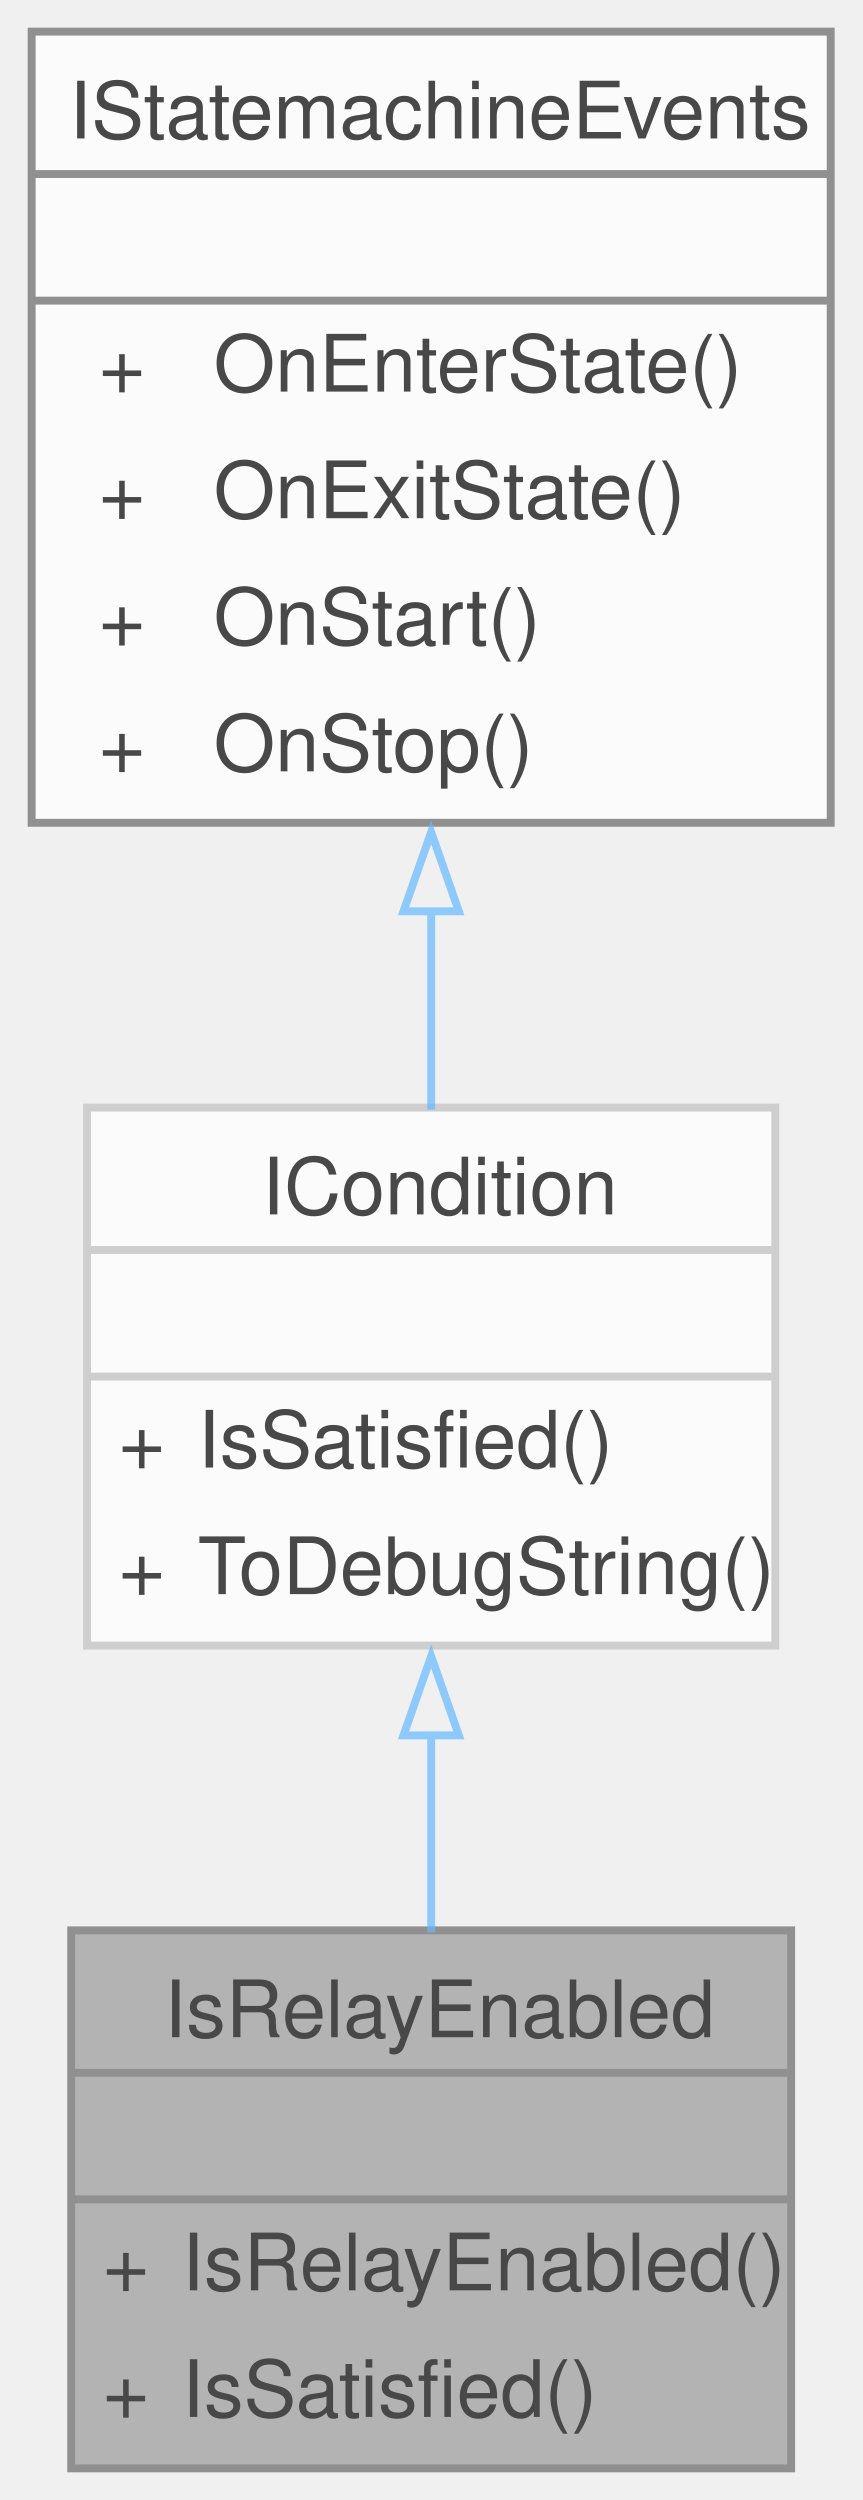
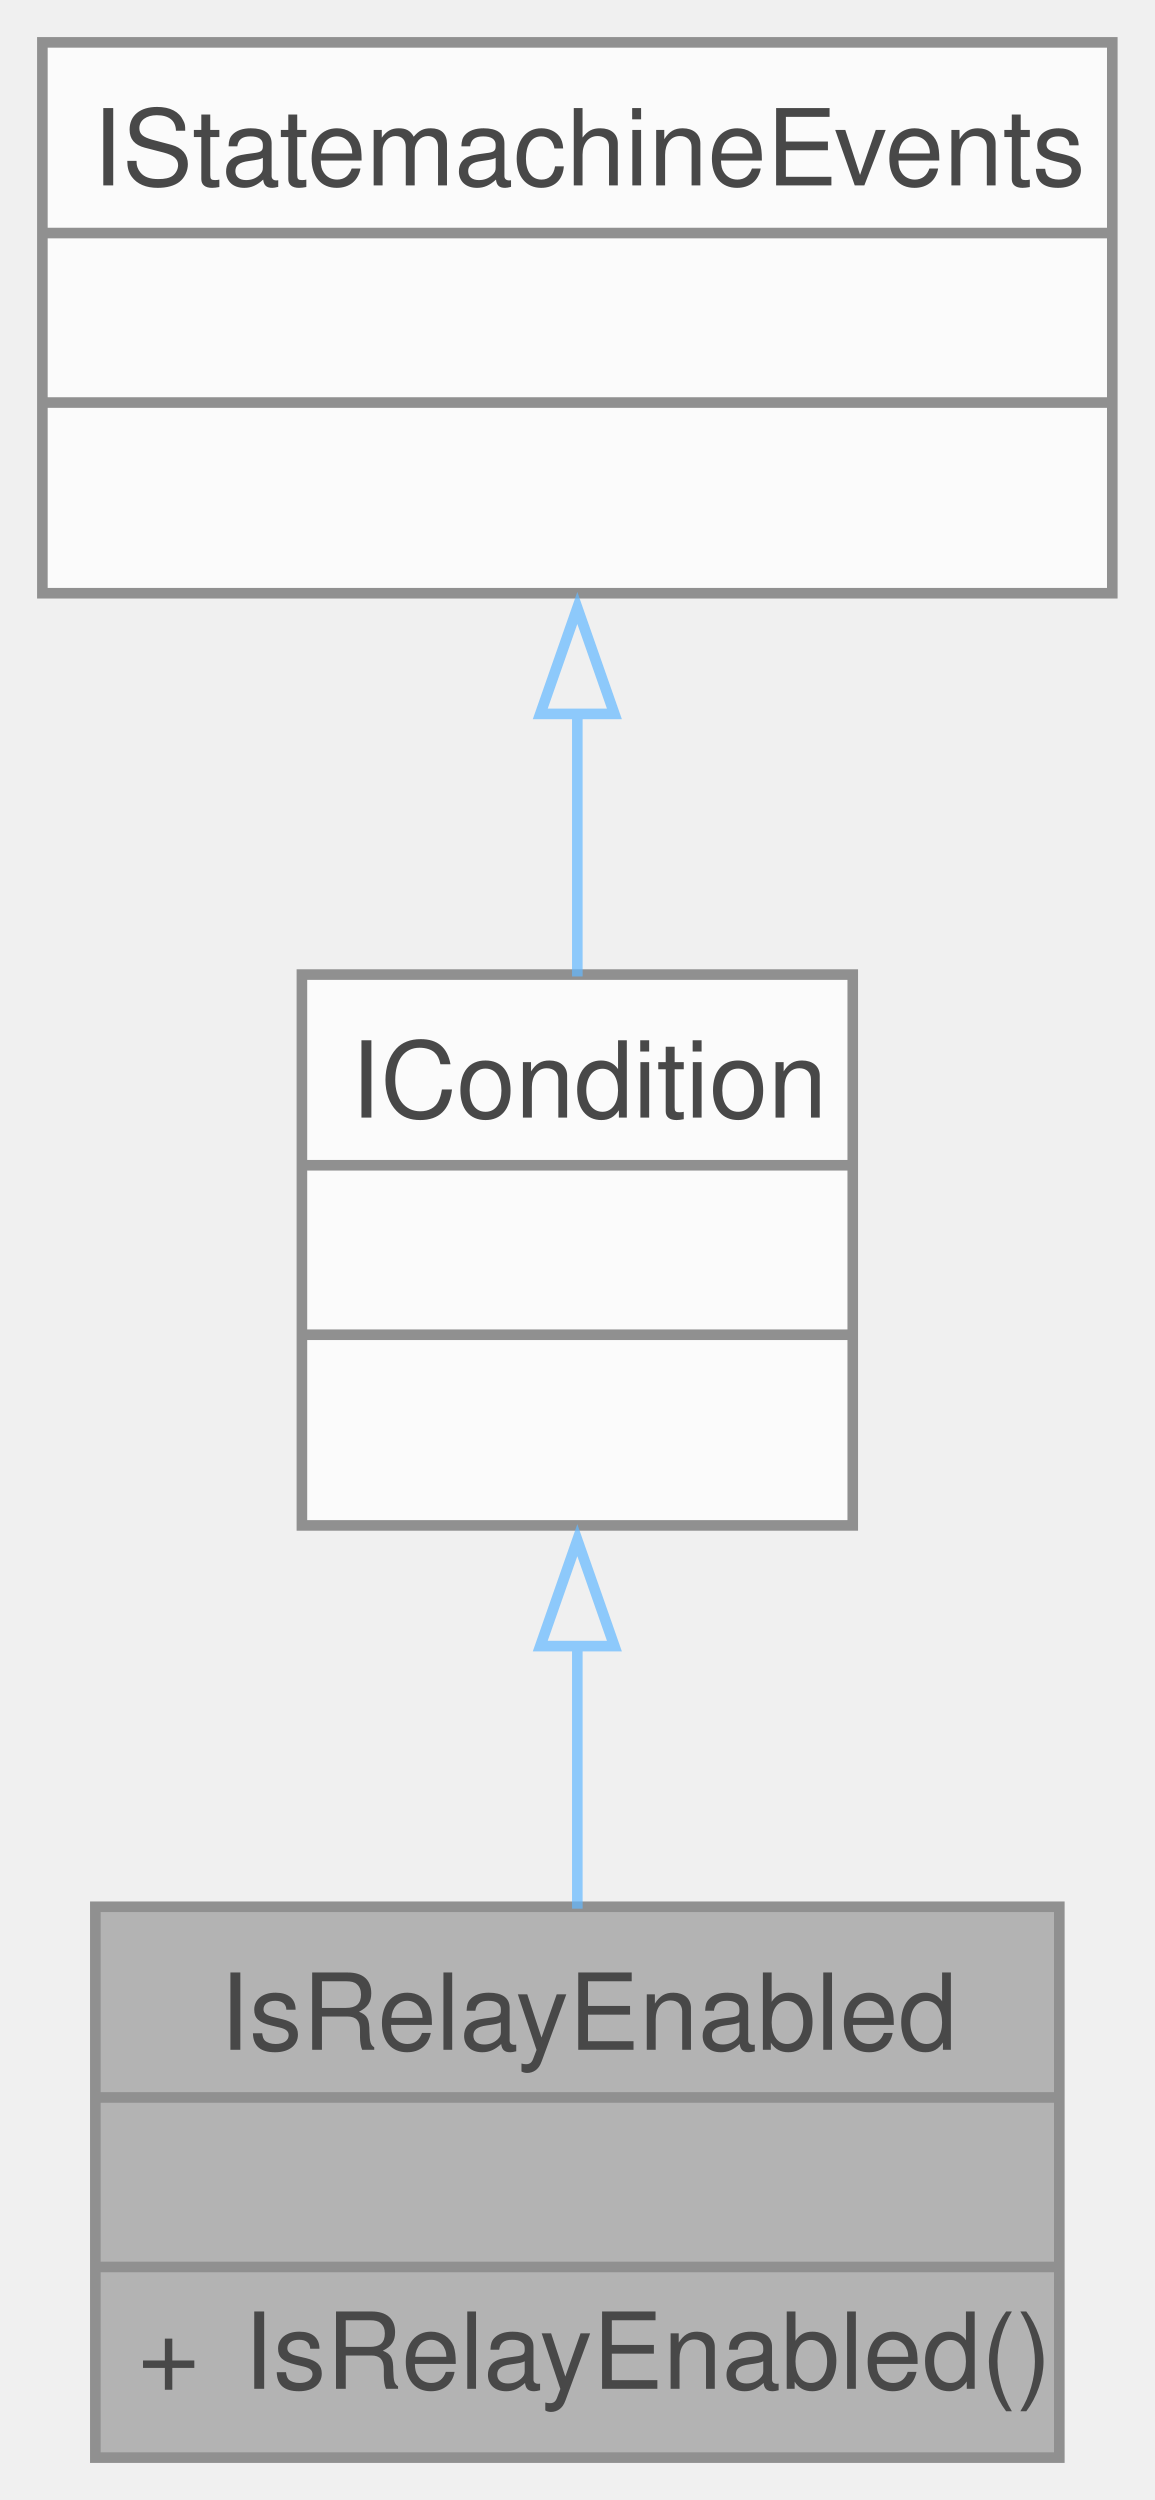
- <svg xmlns="http://www.w3.org/2000/svg" xmlns:xlink="http://www.w3.org/1999/xlink" width="109pt" height="316pt" viewBox="0.00 0.00 109.00 316.00">
+ <svg xmlns="http://www.w3.org/2000/svg" xmlns:xlink="http://www.w3.org/1999/xlink" width="109pt" height="236pt" viewBox="0.00 0.00 109.00 236.00">
  <svg id="main" version="1.1" xml:space="preserve">
    <style type="text/css">
.node, .edge {opacity: 0.7;}
.node.selected, .edge.selected {opacity: 1;}
.edge:hover path { stroke: red; }
.edge:hover polygon { stroke: red; fill: red; }
</style>
    <svg id="graph" class="graph">
-       <g id="graph0" class="graph" transform="scale(1 1) rotate(0) translate(4 312)">
+       <g id="graph0" class="graph" transform="scale(1 1) rotate(0) translate(4 232)">
        <g id="Node000001" class="node">
          <g id="a_Node000001">
-             <a xlink:title=" ">
-               <polygon fill="#999999" stroke="none" points="96,-68 5,-68 5,0 96,0 96,-68" />
-               <text text-anchor="start" x="16.75" y="-54.5" font-family="Helvetica,sans-Serif" font-size="10.00">IsRelayEnabled</text>
-               <text text-anchor="start" x="49" y="-38.5" font-family="Helvetica,sans-Serif" font-size="10.00"> </text>
-               <text text-anchor="start" x="9" y="-22.5" font-family="Helvetica,sans-Serif" font-size="10.00">+</text>
-               <text text-anchor="start" x="19" y="-22.5" font-family="Helvetica,sans-Serif" font-size="10.00">IsRelayEnabled()</text>
+             <a xlink:title="Is true if the relay configuration has relay enabled.">
+               <polygon fill="#999999" stroke="none" points="96,-52 5,-52 5,0 96,0 96,-52" />
+               <text text-anchor="start" x="16.75" y="-38.5" font-family="Helvetica,sans-Serif" font-size="10.00">IsRelayEnabled</text>
+               <text text-anchor="start" x="49" y="-22.5" font-family="Helvetica,sans-Serif" font-size="10.00"> </text>
              <text text-anchor="start" x="9" y="-6.5" font-family="Helvetica,sans-Serif" font-size="10.00">+</text>
-               <text text-anchor="start" x="19" y="-6.5" font-family="Helvetica,sans-Serif" font-size="10.00">IsSatisfied()</text>
-               <polygon fill="#666666" stroke="#666666" points="5,-50 5,-50 96,-50 96,-50 5,-50" />
+               <text text-anchor="start" x="19" y="-6.5" font-family="Helvetica,sans-Serif" font-size="10.00">IsRelayEnabled()</text>
              <polygon fill="#666666" stroke="#666666" points="5,-34 5,-34 96,-34 96,-34 5,-34" />
-               <polygon fill="none" stroke="#666666" points="5,0 5,-68 96,-68 96,0 5,0" />
+               <polygon fill="#666666" stroke="#666666" points="5,-18 5,-18 96,-18 96,-18 5,-18" />
+               <polygon fill="none" stroke="#666666" points="5,0 5,-52 96,-52 96,0 5,0" />
            </a>
          </g>
        </g>
        <g id="Node000002" class="node">
          <g id="a_Node000002">
-             <a xlink:href="interface_code_smile_1_1_statemachine_1_1_i_condition.html" target="_top" xlink:title=" ">
-               <polygon fill="white" stroke="none" points="94,-172 7,-172 7,-104 94,-104 94,-172" />
-               <text text-anchor="start" x="29.12" y="-158.5" font-family="Helvetica,sans-Serif" font-size="10.00">ICondition</text>
-               <text text-anchor="start" x="49" y="-142.5" font-family="Helvetica,sans-Serif" font-size="10.00"> </text>
-               <text text-anchor="start" x="11" y="-126.5" font-family="Helvetica,sans-Serif" font-size="10.00">+</text>
-               <text text-anchor="start" x="21" y="-126.5" font-family="Helvetica,sans-Serif" font-size="10.00">IsSatisfied()</text>
-               <text text-anchor="start" x="11" y="-110.5" font-family="Helvetica,sans-Serif" font-size="10.00">+</text>
-               <text text-anchor="start" x="21" y="-110.5" font-family="Helvetica,sans-Serif" font-size="10.00">ToDebugString()</text>
-               <polygon fill="#bfbfbf" stroke="#bfbfbf" points="7,-154 7,-154 94,-154 94,-154 7,-154" />
-               <polygon fill="#bfbfbf" stroke="#bfbfbf" points="7,-138 7,-138 94,-138 94,-138 7,-138" />
-               <polygon fill="none" stroke="#bfbfbf" points="7,-104 7,-172 94,-172 94,-104 7,-104" />
+             <a xlink:href="interface_code_smile_1_1_statemachine_1_1_i_condition.html" target="_top" xlink:title="Marks a class as a FSM Condition.">
+               <polygon fill="white" stroke="none" points="76.5,-140 24.5,-140 24.5,-88 76.5,-88 76.5,-140" />
+               <text text-anchor="start" x="29.12" y="-126.5" font-family="Helvetica,sans-Serif" font-size="10.00">ICondition</text>
+               <text text-anchor="start" x="49" y="-110.5" font-family="Helvetica,sans-Serif" font-size="10.00"> </text>
+               <text text-anchor="start" x="49" y="-94.5" font-family="Helvetica,sans-Serif" font-size="10.00"> </text>
+               <polygon fill="#666666" stroke="#666666" points="24.5,-122 24.5,-122 76.5,-122 76.5,-122 24.5,-122" />
+               <polygon fill="#666666" stroke="#666666" points="24.5,-106 24.5,-106 76.5,-106 76.5,-106 24.5,-106" />
+               <polygon fill="none" stroke="#666666" points="24.5,-88 24.5,-140 76.5,-140 76.5,-88 24.5,-88" />
            </a>
          </g>
        </g>
        <g id="edge1_Node000001_Node000002" class="edge">
          <g id="a_edge1_Node000001_Node000002">
            <a xlink:title=" ">
-               <path fill="none" stroke="#63b8ff" d="M50.5,-92.91C50.5,-84.47 50.5,-75.78 50.5,-67.77" />
-               <polygon fill="none" stroke="#63b8ff" points="47,-92.65 50.5,-102.65 54,-92.65 47,-92.65" />
+               <path fill="none" stroke="#63b8ff" d="M50.5,-76.66C50.5,-68.29 50.5,-59.57 50.5,-51.82" />
+               <polygon fill="none" stroke="#63b8ff" points="47,-76.61 50.5,-86.61 54,-76.61 47,-76.61" />
            </a>
          </g>
        </g>
        <g id="Node000003" class="node">
          <g id="a_Node000003">
            <a xlink:href="interface_code_smile_1_1_statemachine_1_1_i_statemachine_events.html" target="_top" xlink:title="Event methods that the Statemachine calls at specific times.">
-               <polygon fill="white" stroke="none" points="101,-308 0,-308 0,-208 101,-208 101,-308" />
-               <text text-anchor="start" x="4.75" y="-294.5" font-family="Helvetica,sans-Serif" font-size="10.00">IStatemachineEvents</text>
-               <text text-anchor="start" x="49" y="-278.5" font-family="Helvetica,sans-Serif" font-size="10.00"> </text>
-               <text text-anchor="start" x="8.5" y="-262.5" font-family="Helvetica,sans-Serif" font-size="10.00">+</text>
-               <text text-anchor="start" x="23" y="-262.5" font-family="Helvetica,sans-Serif" font-size="10.00">OnEnterState()</text>
-               <text text-anchor="start" x="8.5" y="-246.5" font-family="Helvetica,sans-Serif" font-size="10.00">+</text>
-               <text text-anchor="start" x="23" y="-246.5" font-family="Helvetica,sans-Serif" font-size="10.00">OnExitState()</text>
-               <text text-anchor="start" x="8.5" y="-230.5" font-family="Helvetica,sans-Serif" font-size="10.00">+</text>
-               <text text-anchor="start" x="23" y="-230.5" font-family="Helvetica,sans-Serif" font-size="10.00">OnStart()</text>
-               <text text-anchor="start" x="8.5" y="-214.5" font-family="Helvetica,sans-Serif" font-size="10.00">+</text>
-               <text text-anchor="start" x="23" y="-214.5" font-family="Helvetica,sans-Serif" font-size="10.00">OnStop()</text>
-               <polygon fill="#666666" stroke="#666666" points="0,-290 0,-290 101,-290 101,-290 0,-290" />
-               <polygon fill="#666666" stroke="#666666" points="0,-274 0,-274 101,-274 101,-274 0,-274" />
-               <polygon fill="none" stroke="#666666" points="0,-208 0,-308 101,-308 101,-208 0,-208" />
+               <polygon fill="white" stroke="none" points="101,-228 0,-228 0,-176 101,-176 101,-228" />
+               <text text-anchor="start" x="4.75" y="-214.5" font-family="Helvetica,sans-Serif" font-size="10.00">IStatemachineEvents</text>
+               <text text-anchor="start" x="49" y="-198.5" font-family="Helvetica,sans-Serif" font-size="10.00"> </text>
+               <text text-anchor="start" x="49" y="-182.5" font-family="Helvetica,sans-Serif" font-size="10.00"> </text>
+               <polygon fill="#666666" stroke="#666666" points="0,-210 0,-210 101,-210 101,-210 0,-210" />
+               <polygon fill="#666666" stroke="#666666" points="0,-194 0,-194 101,-194 101,-194 0,-194" />
+               <polygon fill="none" stroke="#666666" points="0,-176 0,-228 101,-228 101,-176 0,-176" />
            </a>
          </g>
        </g>
        <g id="edge2_Node000002_Node000003" class="edge">
          <g id="a_edge2_Node000002_Node000003">
            <a xlink:title=" ">
-               <path fill="none" stroke="#63b8ff" d="M50.5,-196.96C50.5,-188.28 50.5,-179.62 50.5,-171.75" />
-               <polygon fill="none" stroke="#63b8ff" points="47,-196.81 50.5,-206.81 54,-196.81 47,-196.81" />
+               <path fill="none" stroke="#63b8ff" d="M50.5,-164.66C50.5,-156.29 50.5,-147.57 50.5,-139.82" />
+               <polygon fill="none" stroke="#63b8ff" points="47,-164.61 50.5,-174.61 54,-164.61 47,-164.61" />
            </a>
          </g>
        </g>
      </g>
    </svg>
  </svg>
  <style type="text/css">

[data-mouse-over-selected='false'] { opacity: 0.7; }
[data-mouse-over-selected='true']  { opacity: 1.0; }

</style>
</svg>
